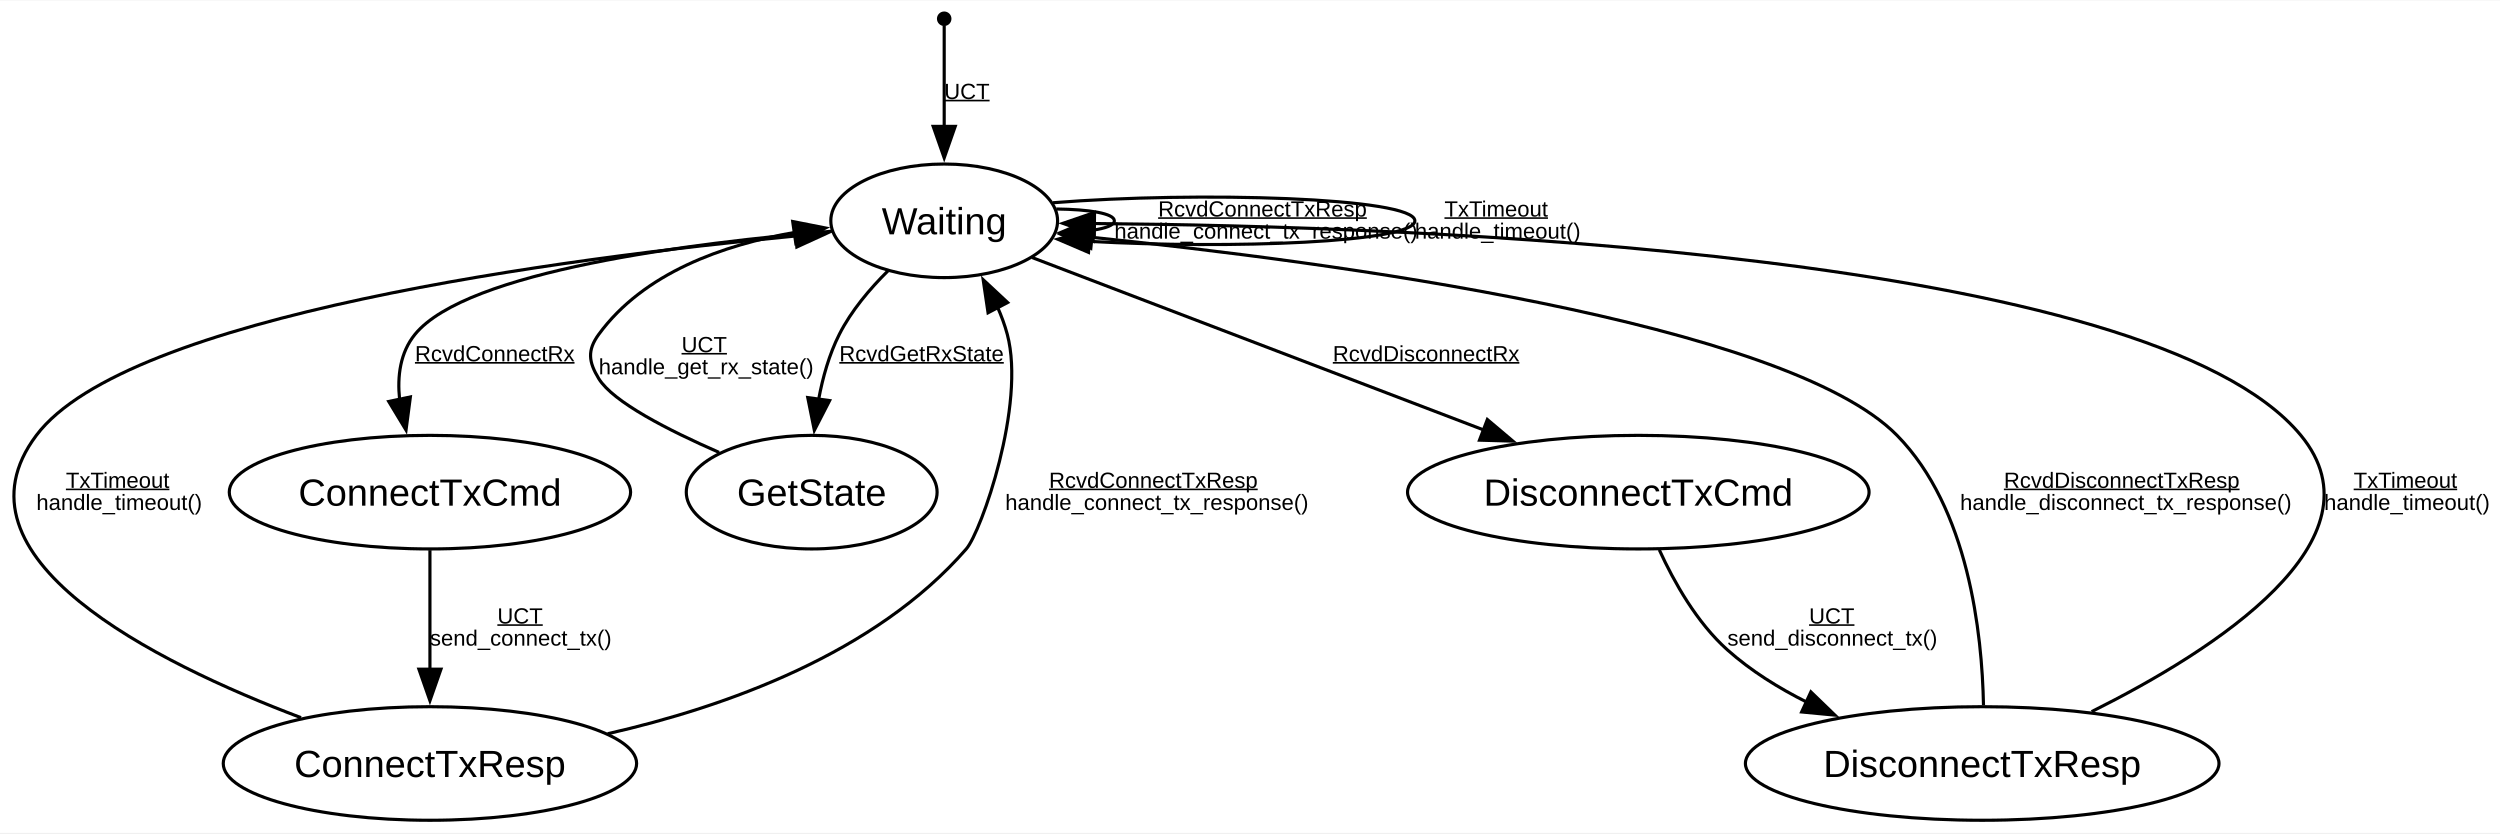
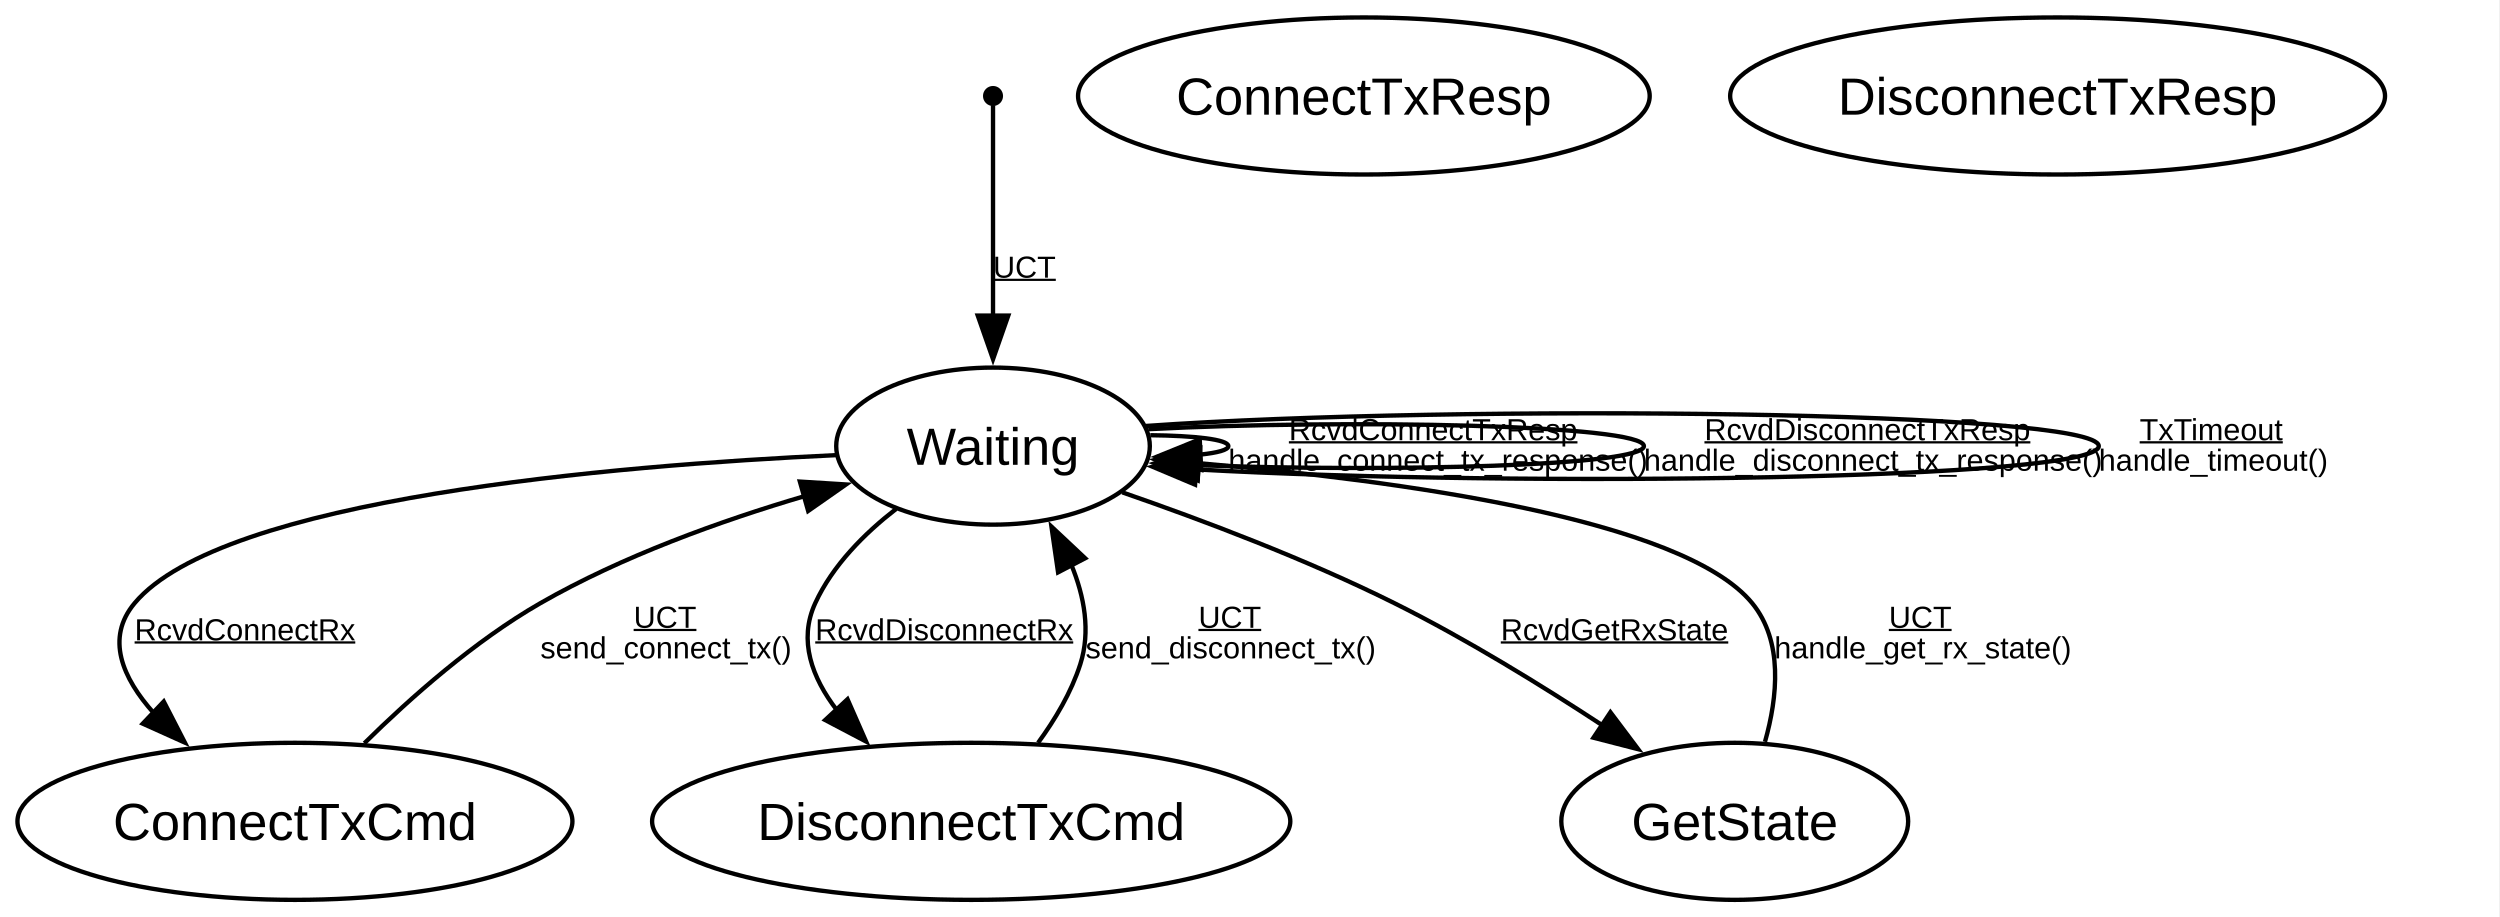
- <svg xmlns="http://www.w3.org/2000/svg" width="792pt" height="264pt" viewBox="0.00 0.00 792.39 263.85">
-   <g id="graph0" class="graph" transform="scale(1 1) rotate(0) translate(4 259.85)">
-     <polygon fill="white" stroke="none" points="-4,4 -4,-259.85 788.39,-259.85 788.39,4 -4,4" />
+ <svg xmlns="http://www.w3.org/2000/svg" width="573pt" height="210pt" viewBox="0.00 0.00 573.00 210.00">
+   <g id="graph0" class="graph" transform="scale(1 1) rotate(0) translate(4 206.25)">
+     <polygon fill="white" stroke="none" points="-4,4 -4,-206.25 568.79,-206.25 568.79,4 -4,4" />
    <g id="node1" class="node">
-       <ellipse fill="black" stroke="black" cx="295.27" cy="-254.05" rx="1.8" ry="1.8" />
+       <ellipse fill="black" stroke="black" cx="223.6" cy="-184.25" rx="1.8" ry="1.8" />
    </g>
    <g id="node2" class="node">
-       <ellipse fill="none" stroke="black" cx="295.27" cy="-190" rx="35.94" ry="18" />
-       <text text-anchor="middle" x="295.27" y="-185.72" font-family="Arial" font-size="12.00">Waiting</text>
+       <ellipse fill="none" stroke="black" cx="223.6" cy="-104" rx="35.94" ry="18" />
+       <text xml:space="preserve" text-anchor="middle" x="223.6" y="-99.72" font-family="Arial" font-size="12.00">Waiting</text>
    </g>
    <g id="edge1" class="edge">
-       <path fill="none" stroke="black" d="M295.27,-251.97C295.27,-247.97 295.27,-233.5 295.27,-219.66" />
-       <polygon fill="black" stroke="black" points="298.77,-219.94 295.27,-209.94 291.77,-219.94 298.77,-219.94" />
-       <text text-anchor="start" x="295.27" y="-228.6" font-family="Arial" text-decoration="underline" font-size="7.00">UCT</text>
+       <path fill="none" stroke="black" d="M223.6,-182.14C223.6,-176.83 223.6,-153.35 223.6,-133.67" />
+       <polygon fill="black" stroke="black" points="227.1,-133.92 223.6,-123.92 220.1,-133.92 227.1,-133.92" />
+       <text xml:space="preserve" text-anchor="start" x="223.6" y="-142.6" font-family="Arial" text-decoration="underline" font-size="7.00">UCT</text>
    </g>
    <g id="edge5" class="edge">
-       <path fill="none" stroke="black" d="M330.8,-193.75C341.17,-193.62 349.2,-192.37 349.2,-190 349.2,-188.63 346.52,-187.63 342.25,-187.01" />
-       <polygon fill="black" stroke="black" points="342.52,-183.52 332.31,-186.35 342.06,-190.51 342.52,-183.52" />
-       <text text-anchor="start" x="363.08" y="-191.35" font-family="Arial" text-decoration="underline" font-size="7.00">RcvdConnectTxResp</text>
-       <text text-anchor="start" x="349.2" y="-184.35" font-family="Arial" font-size="7.00">handle_connect_tx_response()</text>
+       <path fill="none" stroke="black" d="M259.65,-106.5C269.77,-106.39 277.54,-105.55 277.54,-104 277.54,-103.13 275.08,-102.48 271.13,-102.06" />
+       <polygon fill="black" stroke="black" points="271.32,-98.57 261.16,-101.58 270.98,-105.56 271.32,-98.57" />
+       <text xml:space="preserve" text-anchor="start" x="291.41" y="-105.35" font-family="Arial" text-decoration="underline" font-size="7.00">RcvdConnectTxResp</text>
+       <text xml:space="preserve" text-anchor="start" x="277.54" y="-98.35" font-family="Arial" font-size="7.00">handle_connect_tx_response()</text>
    </g>
    <g id="edge6" class="edge">
-       <path fill="none" stroke="black" d="M329.76,-195.73C375.12,-199.37 444.45,-197.46 444.45,-190 444.45,-183.13 385.78,-180.97 341.07,-183.5" />
-       <polygon fill="black" stroke="black" points="341.01,-180 331.27,-184.17 341.49,-186.98 341.01,-180" />
-       <text text-anchor="start" x="453.83" y="-191.35" font-family="Arial" text-decoration="underline" font-size="7.00">TxTimeout</text>
-       <text text-anchor="start" x="444.45" y="-184.35" font-family="Arial" font-size="7.00">handle_timeout()</text>
+       <path fill="none" stroke="black" d="M259.17,-107.88C304.54,-110.23 372.79,-108.94 372.79,-104 372.79,-99.46 315.03,-98 270.46,-99.63" />
+       <polygon fill="black" stroke="black" points="270.52,-96.12 260.68,-100.06 270.83,-103.12 270.52,-96.12" />
+       <text xml:space="preserve" text-anchor="start" x="386.66" y="-105.35" font-family="Arial" text-decoration="underline" font-size="7.00">RcvdDisconnectTxResp</text>
+       <text xml:space="preserve" text-anchor="start" x="372.79" y="-98.35" font-family="Arial" font-size="7.00">handle_disconnect_tx_response()</text>
+     </g>
+     <g id="edge7" class="edge">
+       <path fill="none" stroke="black" d="M258.64,-108.62C330.23,-113.67 477.04,-112.13 477.04,-104 477.04,-96.28 344.76,-94.5 270.1,-98.66" />
+       <polygon fill="black" stroke="black" points="269.91,-95.17 260.15,-99.28 270.35,-102.15 269.91,-95.17" />
+       <text xml:space="preserve" text-anchor="start" x="486.41" y="-105.35" font-family="Arial" text-decoration="underline" font-size="7.00">TxTimeout</text>
+       <text xml:space="preserve" text-anchor="start" x="477.04" y="-98.35" font-family="Arial" font-size="7.00">handle_timeout()</text>
    </g>
    <g id="node3" class="node">
-       <ellipse fill="none" stroke="black" cx="132.27" cy="-104" rx="63.6" ry="18" />
-       <text text-anchor="middle" x="132.27" y="-99.72" font-family="Arial" font-size="12.00">ConnectTxCmd</text>
+       <ellipse fill="none" stroke="black" cx="63.6" cy="-18" rx="63.6" ry="18" />
+       <text xml:space="preserve" text-anchor="middle" x="63.6" y="-13.72" font-family="Arial" font-size="12.00">ConnectTxCmd</text>
    </g>
    <g id="edge2" class="edge">
-       <path fill="none" stroke="black" d="M259.69,-186.71C215.47,-183.04 143.84,-174.08 127.52,-154 122.85,-148.25 121.88,-140.79 122.65,-133.42" />
-       <polygon fill="black" stroke="black" points="126.07,-134.18 124.69,-123.67 119.21,-132.74 126.07,-134.18" />
-       <text text-anchor="start" x="127.52" y="-145.47" font-family="Arial" text-decoration="underline" font-size="7.00">RcvdConnectRx</text>
+       <path fill="none" stroke="black" d="M187.6,-101.93C136.52,-99.56 46.96,-92 26.85,-68 20.14,-59.99 24,-50.91 31.29,-42.76" />
+       <polygon fill="black" stroke="black" points="33.53,-45.47 38.38,-36.04 28.71,-40.39 33.53,-45.47" />
+       <text xml:space="preserve" text-anchor="start" x="26.85" y="-59.48" font-family="Arial" text-decoration="underline" font-size="7.00">RcvdConnectRx</text>
    </g>
    <g id="node4" class="node">
-       <ellipse fill="none" stroke="black" cx="515.27" cy="-104" rx="73.14" ry="18" />
-       <text text-anchor="middle" x="515.27" y="-99.72" font-family="Arial" font-size="12.00">DisconnectTxCmd</text>
+       <ellipse fill="none" stroke="black" cx="218.6" cy="-18" rx="73.14" ry="18" />
+       <text xml:space="preserve" text-anchor="middle" x="218.6" y="-13.72" font-family="Arial" font-size="12.00">DisconnectTxCmd</text>
    </g>
    <g id="edge3" class="edge">
-       <path fill="none" stroke="black" d="M323.13,-178.36C359.13,-164.62 422.39,-140.46 466.45,-123.64" />
-       <polygon fill="black" stroke="black" points="467.42,-127.02 475.52,-120.18 464.93,-120.48 467.42,-127.02" />
-       <text text-anchor="start" x="418.44" y="-145.47" font-family="Arial" text-decoration="underline" font-size="7.00">RcvdDisconnectRx</text>
+       <path fill="none" stroke="black" d="M201.42,-89.63C194.1,-83.96 186.82,-76.64 182.85,-68 178.93,-59.47 182.08,-50.94 187.84,-43.45" />
+       <polygon fill="black" stroke="black" points="190.25,-45.99 194.51,-36.29 185.13,-41.22 190.25,-45.99" />
+       <text xml:space="preserve" text-anchor="start" x="182.85" y="-59.48" font-family="Arial" text-decoration="underline" font-size="7.00">RcvdDisconnectRx</text>
    </g>
    <g id="node7" class="node">
-       <ellipse fill="none" stroke="black" cx="253.27" cy="-104" rx="39.75" ry="18" />
-       <text text-anchor="middle" x="253.27" y="-99.72" font-family="Arial" font-size="12.00">GetState</text>
+       <ellipse fill="none" stroke="black" cx="393.6" cy="-18" rx="39.75" ry="18" />
+       <text xml:space="preserve" text-anchor="middle" x="393.6" y="-13.72" font-family="Arial" font-size="12.00">GetState</text>
    </g>
    <g id="edge4" class="edge">
-       <path fill="none" stroke="black" d="M277.49,-174.18C271.7,-168.46 265.8,-161.48 262.02,-154 258.82,-147.68 256.77,-140.38 255.47,-133.37" />
-       <polygon fill="black" stroke="black" points="258.95,-133.02 254.11,-123.6 252.02,-133.98 258.95,-133.02" />
-       <text text-anchor="start" x="262.02" y="-145.47" font-family="Arial" text-decoration="underline" font-size="7.00">RcvdGetRxState</text>
+       <path fill="none" stroke="black" d="M253.24,-93.4C271.58,-87.05 295.41,-78.06 315.6,-68 332,-59.83 349.34,-49.16 363.5,-39.86" />
+       <polygon fill="black" stroke="black" points="365.11,-43 371.48,-34.53 361.22,-37.17 365.11,-43" />
+       <text xml:space="preserve" text-anchor="start" x="339.98" y="-59.48" font-family="Arial" text-decoration="underline" font-size="7.00">RcvdGetRxState</text>
+     </g>
+     <g id="edge8" class="edge">
+       <path fill="none" stroke="black" d="M79.5,-35.89C90.09,-46.34 104.8,-59.36 119.85,-68 138.6,-78.76 161.15,-86.86 180.44,-92.55" />
+       <polygon fill="black" stroke="black" points="179.33,-95.87 189.91,-95.21 181.23,-89.14 179.33,-95.87" />
+       <text xml:space="preserve" text-anchor="start" x="141.23" y="-62.35" font-family="Arial" text-decoration="underline" font-size="7.00">UCT</text>
+       <text xml:space="preserve" text-anchor="start" x="119.85" y="-55.35" font-family="Arial" font-size="7.00">send_connect_tx()</text>
+     </g>
+     <g id="edge9" class="edge">
+       <path fill="none" stroke="black" d="M233.92,-35.99C237.85,-41.37 241.55,-47.6 243.6,-54 246.01,-61.52 244.55,-69.52 241.54,-76.83" />
+       <polygon fill="black" stroke="black" points="238.51,-75.07 236.99,-85.56 244.72,-78.3 238.51,-75.07" />
+       <text xml:space="preserve" text-anchor="start" x="270.68" y="-62.35" font-family="Arial" text-decoration="underline" font-size="7.00">UCT</text>
+       <text xml:space="preserve" text-anchor="start" x="244.81" y="-55.35" font-family="Arial" font-size="7.00">send_disconnect_tx()</text>
    </g>
    <g id="node5" class="node">
-       <ellipse fill="none" stroke="black" cx="132.27" cy="-18" rx="65.51" ry="18" />
-       <text text-anchor="middle" x="132.27" y="-13.72" font-family="Arial" font-size="12.00">ConnectTxResp</text>
-     </g>
-     <g id="edge7" class="edge">
-       <path fill="none" stroke="black" d="M132.27,-85.6C132.27,-74.67 132.27,-60.32 132.27,-47.73" />
-       <polygon fill="black" stroke="black" points="135.77,-47.9 132.27,-37.9 128.77,-47.9 135.77,-47.9" />
-       <text text-anchor="start" x="153.64" y="-62.35" font-family="Arial" text-decoration="underline" font-size="7.00">UCT</text>
-       <text text-anchor="start" x="132.27" y="-55.35" font-family="Arial" font-size="7.00">send_connect_tx()</text>
+       <ellipse fill="none" stroke="black" cx="308.6" cy="-184.25" rx="65.51" ry="18" />
+       <text xml:space="preserve" text-anchor="middle" x="308.6" y="-179.97" font-family="Arial" font-size="12.00">ConnectTxResp</text>
    </g>
    <g id="node6" class="node">
-       <ellipse fill="none" stroke="black" cx="624.27" cy="-18" rx="75.05" ry="18" />
-       <text text-anchor="middle" x="624.27" y="-13.72" font-family="Arial" font-size="12.00">DisconnectTxResp</text>
-     </g>
-     <g id="edge8" class="edge">
-       <path fill="none" stroke="black" d="M521.92,-85.72C526.64,-75.39 533.85,-62.63 543.52,-54 550.89,-47.42 559.69,-41.94 568.73,-37.41" />
-       <polygon fill="black" stroke="black" points="569.97,-40.69 577.59,-33.33 567.04,-34.33 569.97,-40.69" />
-       <text text-anchor="start" x="569.39" y="-62.35" font-family="Arial" text-decoration="underline" font-size="7.00">UCT</text>
-       <text text-anchor="start" x="543.52" y="-55.35" font-family="Arial" font-size="7.00">send_disconnect_tx()</text>
-     </g>
-     <g id="edge9" class="edge">
-       <path fill="none" stroke="black" d="M188.61,-27.43C226.04,-35.96 273.44,-52.85 302.27,-86 306.99,-91.42 321.19,-131.69 315.27,-154 314.49,-156.94 313.39,-159.9 312.12,-162.77" />
-       <polygon fill="black" stroke="black" points="309.17,-160.86 307.62,-171.34 315.37,-164.11 309.17,-160.86" />
-       <text text-anchor="start" x="328.49" y="-105.35" font-family="Arial" text-decoration="underline" font-size="7.00">RcvdConnectTxResp</text>
-       <text text-anchor="start" x="314.61" y="-98.35" font-family="Arial" font-size="7.00">handle_connect_tx_response()</text>
+       <ellipse fill="none" stroke="black" cx="467.6" cy="-184.25" rx="75.05" ry="18" />
+       <text xml:space="preserve" text-anchor="middle" x="467.6" y="-179.97" font-family="Arial" font-size="12.00">DisconnectTxResp</text>
    </g>
    <g id="edge10" class="edge">
-       <path fill="none" stroke="black" d="M91.41,-32.52C44.78,-50.17 -21.52,-83.39 7.52,-122 36.12,-160.04 174.46,-178.14 248.41,-185.21" />
-       <polygon fill="black" stroke="black" points="247.91,-188.68 258.19,-186.12 248.56,-181.71 247.91,-188.68" />
-       <text text-anchor="start" x="16.89" y="-105.35" font-family="Arial" text-decoration="underline" font-size="7.00">TxTimeout</text>
-       <text text-anchor="start" x="7.52" y="-98.35" font-family="Arial" font-size="7.00">handle_timeout()</text>
-     </g>
-     <g id="edge11" class="edge">
-       <path fill="none" stroke="black" d="M624.68,-36.48C624.24,-59.27 619.95,-98.93 597.27,-122 562.09,-157.79 417.3,-177.04 341.7,-184.81" />
-       <polygon fill="black" stroke="black" points="341.74,-181.29 332.14,-185.77 342.44,-188.26 341.74,-181.29" />
-       <text text-anchor="start" x="631.14" y="-105.35" font-family="Arial" text-decoration="underline" font-size="7.00">RcvdDisconnectTxResp</text>
-       <text text-anchor="start" x="617.26" y="-98.35" font-family="Arial" font-size="7.00">handle_disconnect_tx_response()</text>
-     </g>
-     <g id="edge12" class="edge">
-       <path fill="none" stroke="black" d="M658.95,-34.43C697.98,-53.9 752.6,-88.86 725.27,-122 677.47,-179.96 444.43,-188.3 342.8,-189.14" />
-       <polygon fill="black" stroke="black" points="342.86,-185.64 332.89,-189.2 342.91,-192.64 342.86,-185.64" />
-       <text text-anchor="start" x="742.01" y="-105.35" font-family="Arial" text-decoration="underline" font-size="7.00">TxTimeout</text>
-       <text text-anchor="start" x="732.64" y="-98.35" font-family="Arial" font-size="7.00">handle_timeout()</text>
-     </g>
-     <g id="edge13" class="edge">
-       <path fill="none" stroke="black" d="M223.92,-116.6C207.83,-123.62 190.26,-132.61 185.77,-140 182.54,-145.32 182.1,-148.97 185.77,-154 200.02,-173.51 225.27,-182.4 247.94,-186.34" />
-       <polygon fill="black" stroke="black" points="247.25,-189.78 257.64,-187.73 248.24,-182.85 247.25,-189.78" />
-       <text text-anchor="start" x="212.02" y="-148.35" font-family="Arial" text-decoration="underline" font-size="7.00">UCT</text>
-       <text text-anchor="start" x="185.77" y="-141.35" font-family="Arial" font-size="7.00">handle_get_rx_state()</text>
+       <path fill="none" stroke="black" d="M400.53,-36.22C403.45,-46.53 404.74,-59.28 397.6,-68 381.81,-87.29 316.48,-96.17 270.54,-100.1" />
+       <polygon fill="black" stroke="black" points="270.51,-96.59 260.82,-100.88 271.07,-103.57 270.51,-96.59" />
+       <text xml:space="preserve" text-anchor="start" x="428.92" y="-62.35" font-family="Arial" text-decoration="underline" font-size="7.00">UCT</text>
+       <text xml:space="preserve" text-anchor="start" x="402.67" y="-55.35" font-family="Arial" font-size="7.00">handle_get_rx_state()</text>
    </g>
  </g>
</svg>
